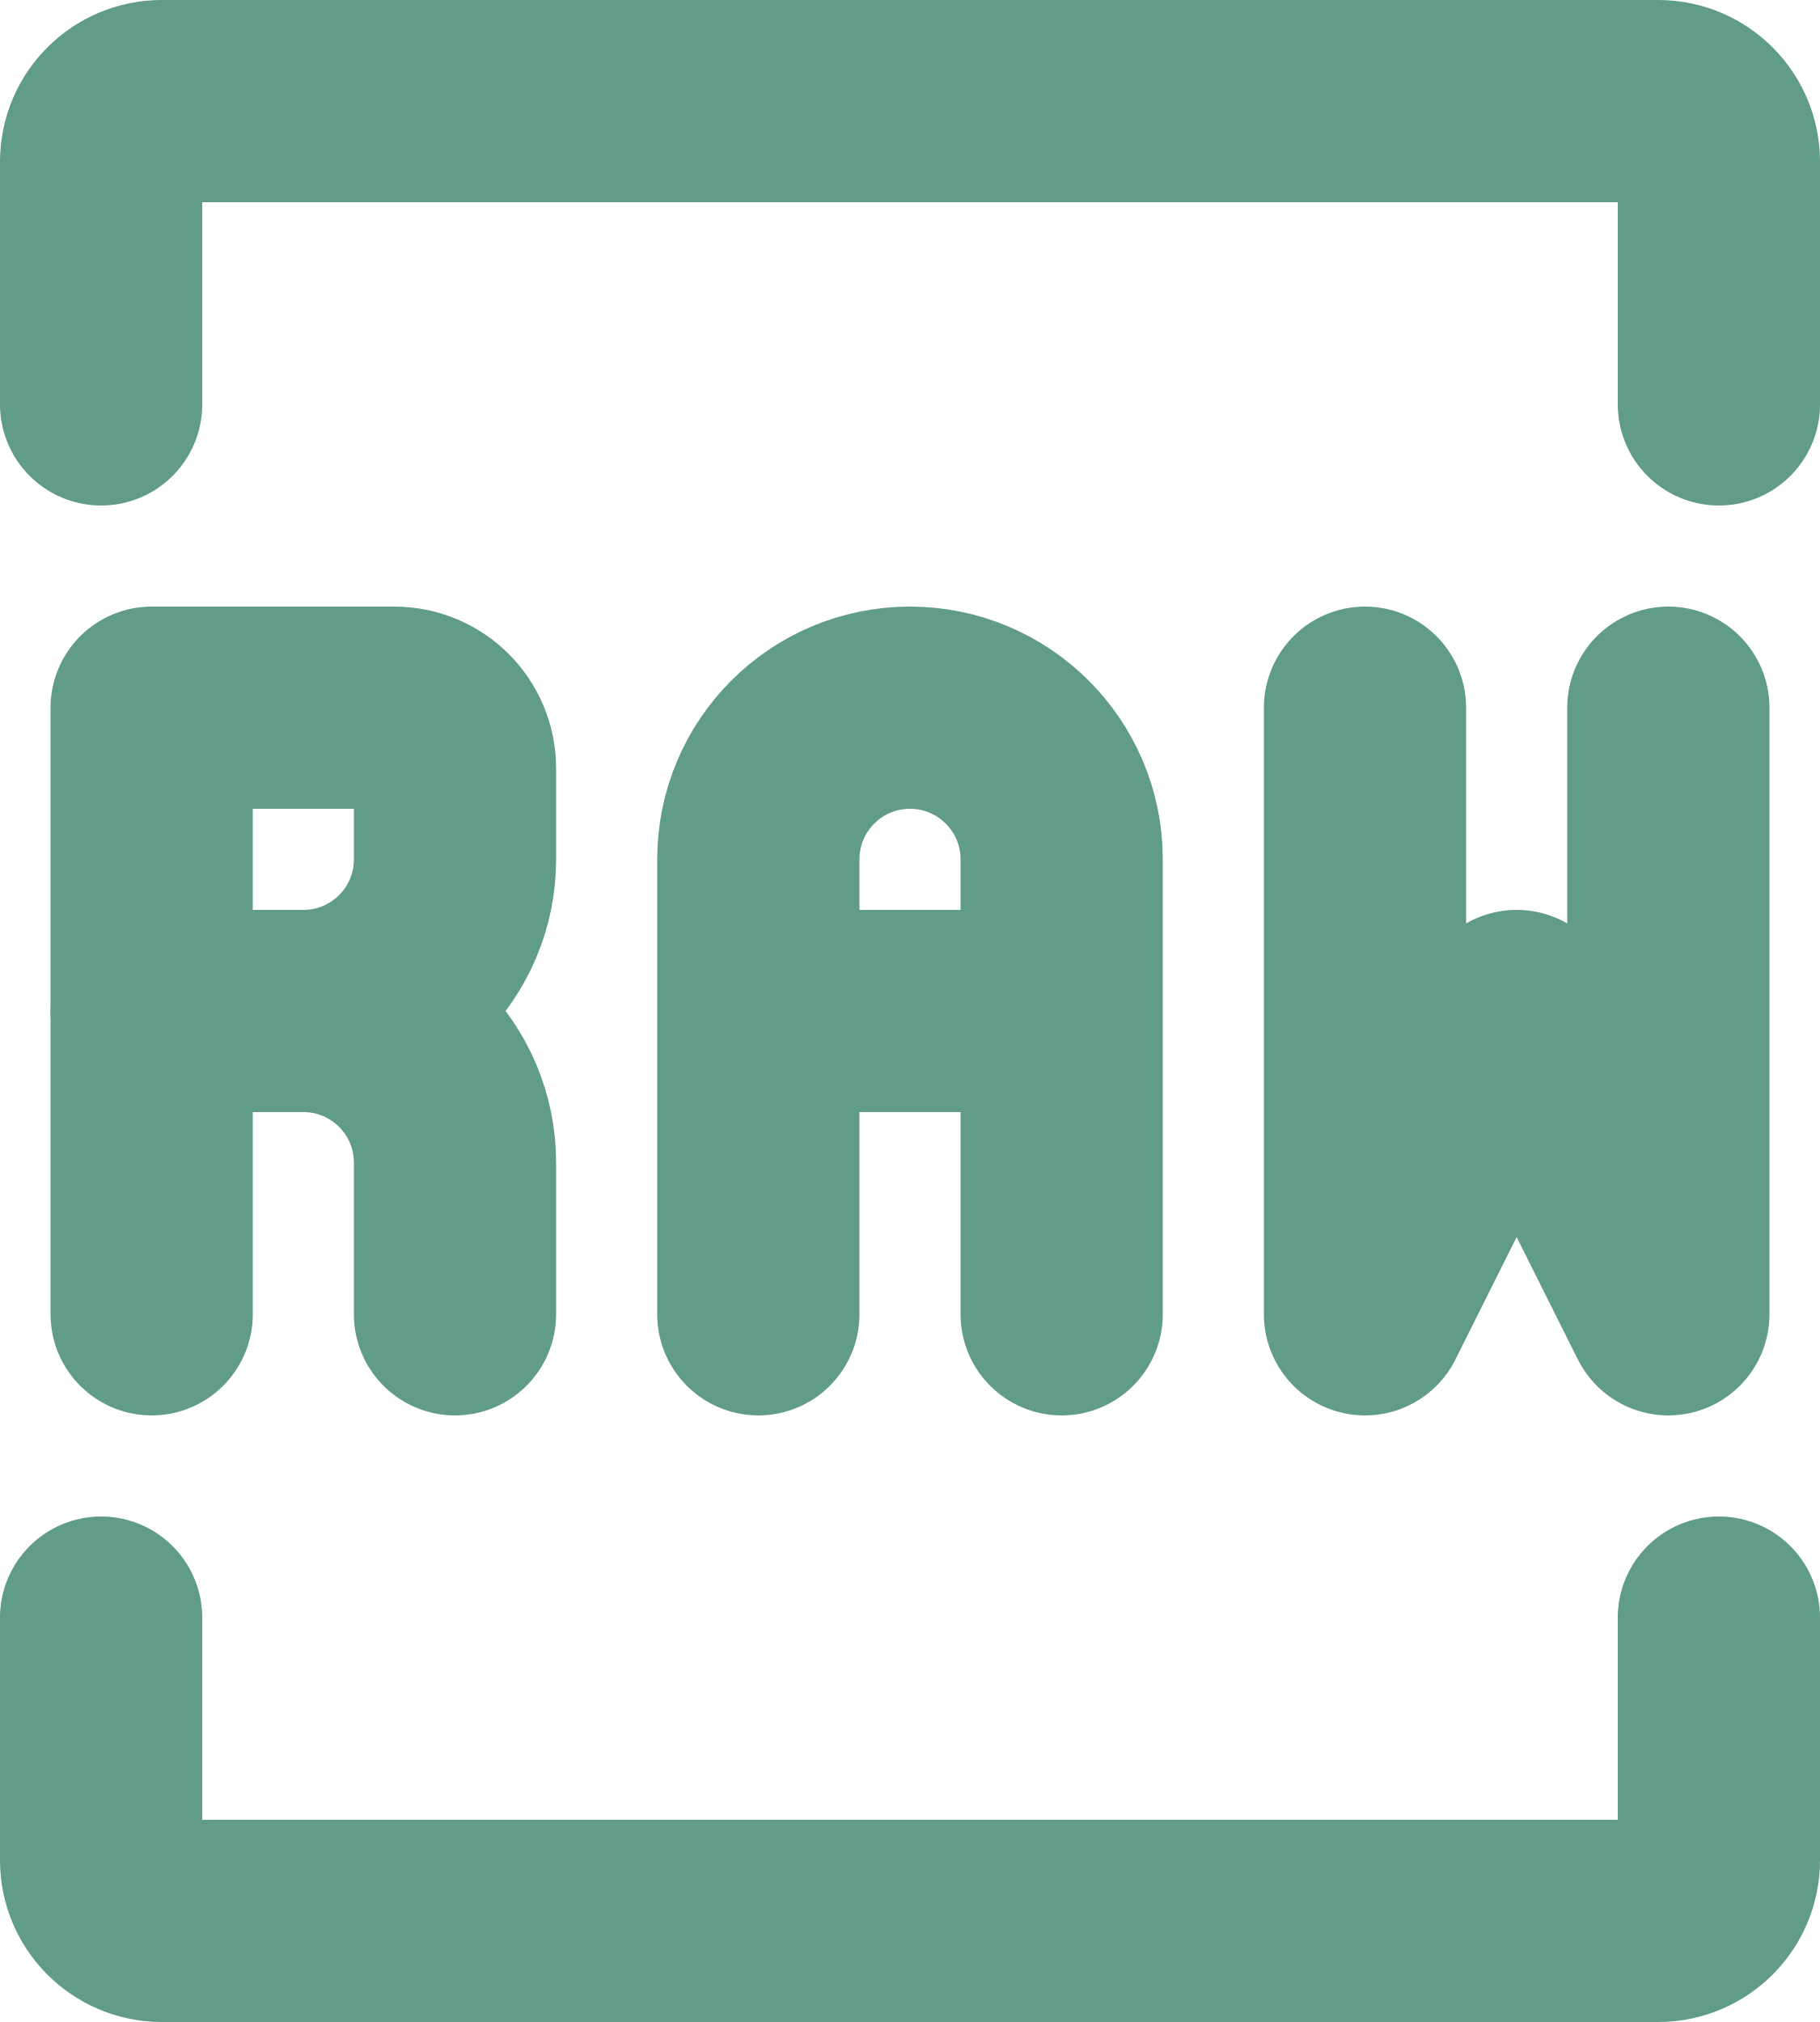
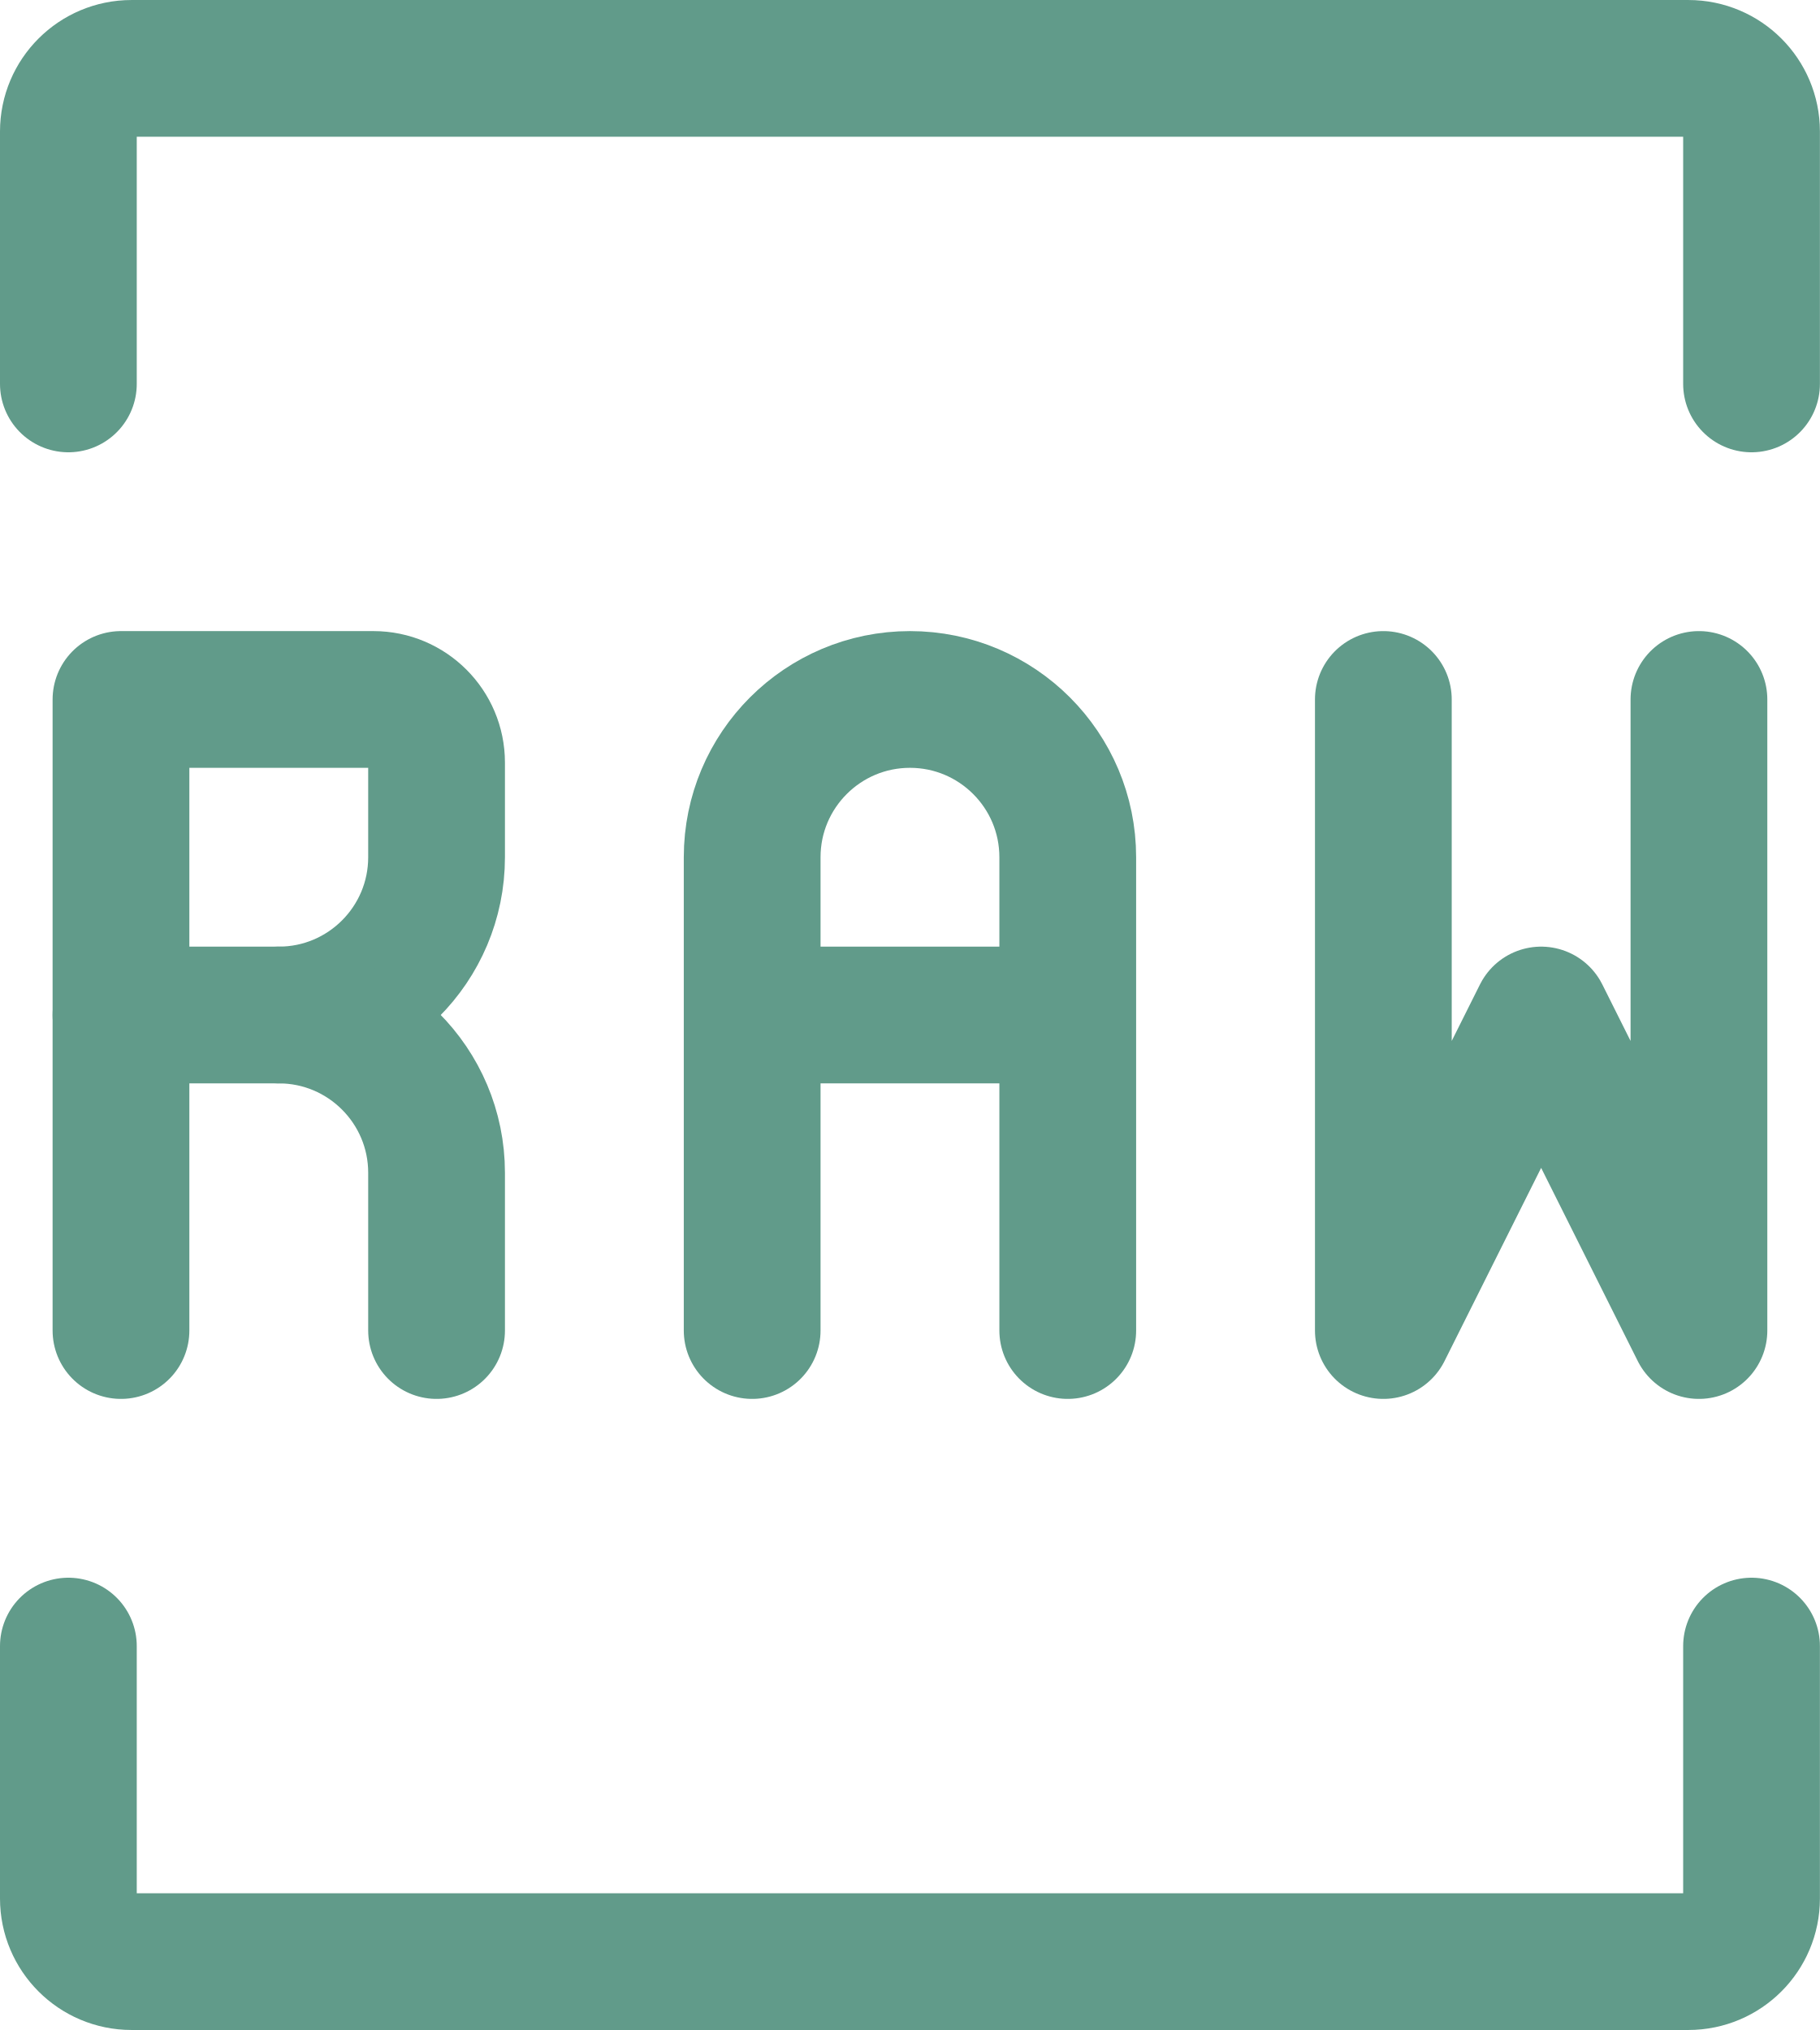
- <svg xmlns="http://www.w3.org/2000/svg" width="18" height="20" viewBox="0 0 18 20" stroke-width="2" fill="none" color="#000000" version="1.1" id="svg8">
-   <defs id="defs12" />
-   <path d="M 1,4 V 1.6 A 0.6,0.6 0 0 1 1.6,1 H 16.4 A 0.6,0.6 0 0 1 17,1.6 V 4 M 1,16 v 2.4 A 0.6,0.6 0 0 0 1.6,19 H 16.4 A 0.6,0.6 0 0 0 17,18.4 V 16" stroke="#000000" stroke-width="2" stroke-linecap="round" id="path2" style="stroke:#619b8a;stroke-opacity:1" />
-   <path d="m 13.5,7 v 6 l 1.5,-3 1.5,3 V 7 m -9,6 v -3 m 0,0 V 8.5 A 1.5,1.5 0 0 1 9,7 v 0 a 1.5,1.5 0 0 1 1.5,1.5 V 10 m -3,0 h 3 m 0,0 v 3 m -9,0 V 7 H 3.9 A 0.6,0.6 0 0 1 4.5,7.6 V 8.5 A 1.5,1.5 0 0 1 3,10 v 0" stroke="#000000" stroke-width="2" stroke-linecap="round" stroke-linejoin="round" id="path4" style="stroke:#619b8a;stroke-opacity:1" />
-   <path d="M 1.5,10 H 3 v 0 a 1.5,1.5 0 0 1 1.5,1.5 V 13" stroke="#000000" stroke-width="2" stroke-linecap="round" stroke-linejoin="round" id="path6" style="stroke:#619b8a;stroke-opacity:1" />
+ <svg xmlns="http://www.w3.org/2000/svg" width="21.513" height="24" viewBox="0 0 25.816 28.8" stroke-width="1.3" fill="none" color="#000000" version="1.1" id="svg14">
+   <defs id="defs18" />
+   <g id="g859" transform="matrix(1.492228,0,0,1.492228,-4.998964,-3.506736)">
+     <path d="M 4,6 V 3.6 C 4,3.269 4.269,3 4.6,3 H 19.4 C 19.731,3 20,3.269 20,3.6 V 6" stroke="#000000" stroke-width="1.3" stroke-linecap="round" id="path2" style="stroke:#619b8a;stroke-opacity:1" />
+     <path d="m 4,18 v 2.4 C 4,20.731 4.269,21 4.6,21 H 19.4 C 19.731,21 20,20.731 20,20.4 V 18" stroke="#000000" stroke-width="1.3" stroke-linecap="round" id="path4" style="stroke:#619b8a;stroke-opacity:1" />
+     <path d="m 16.5,9 v 6 l 1.5,-3 1.5,3 V 9" stroke="#000000" stroke-width="1.3" stroke-linecap="round" stroke-linejoin="round" id="path6" style="stroke:#619b8a;stroke-opacity:1" />
+     <path d="m 10.5,15 v -3 m 0,0 V 10.5 C 10.5,9.672 11.172,9 12,9 v 0 c 0.828,0 1.5,0.672 1.5,1.5 V 12 m -3,0 h 3 m 0,0 v 3" stroke="#000000" stroke-width="1.3" stroke-linecap="round" stroke-linejoin="round" id="path8" style="stroke:#619b8a;stroke-opacity:1" />
+     <path d="M 4.5,15 V 12 9 h 2.4 c 0.331,0 0.6,0.269 0.6,0.6 v 0.9 C 7.5,11.328 6.828,12 6,12 v 0" stroke="#000000" stroke-width="1.3" stroke-linecap="round" stroke-linejoin="round" id="path10" style="stroke:#619b8a;stroke-opacity:1" />
+     <path d="M 4.5,12 H 6 v 0 c 0.828,0 1.5,0.672 1.5,1.5 V 15" stroke="#000000" stroke-width="1.3" stroke-linecap="round" stroke-linejoin="round" id="path12" style="stroke:#619b8a;stroke-opacity:1" />
+   </g>
</svg>
